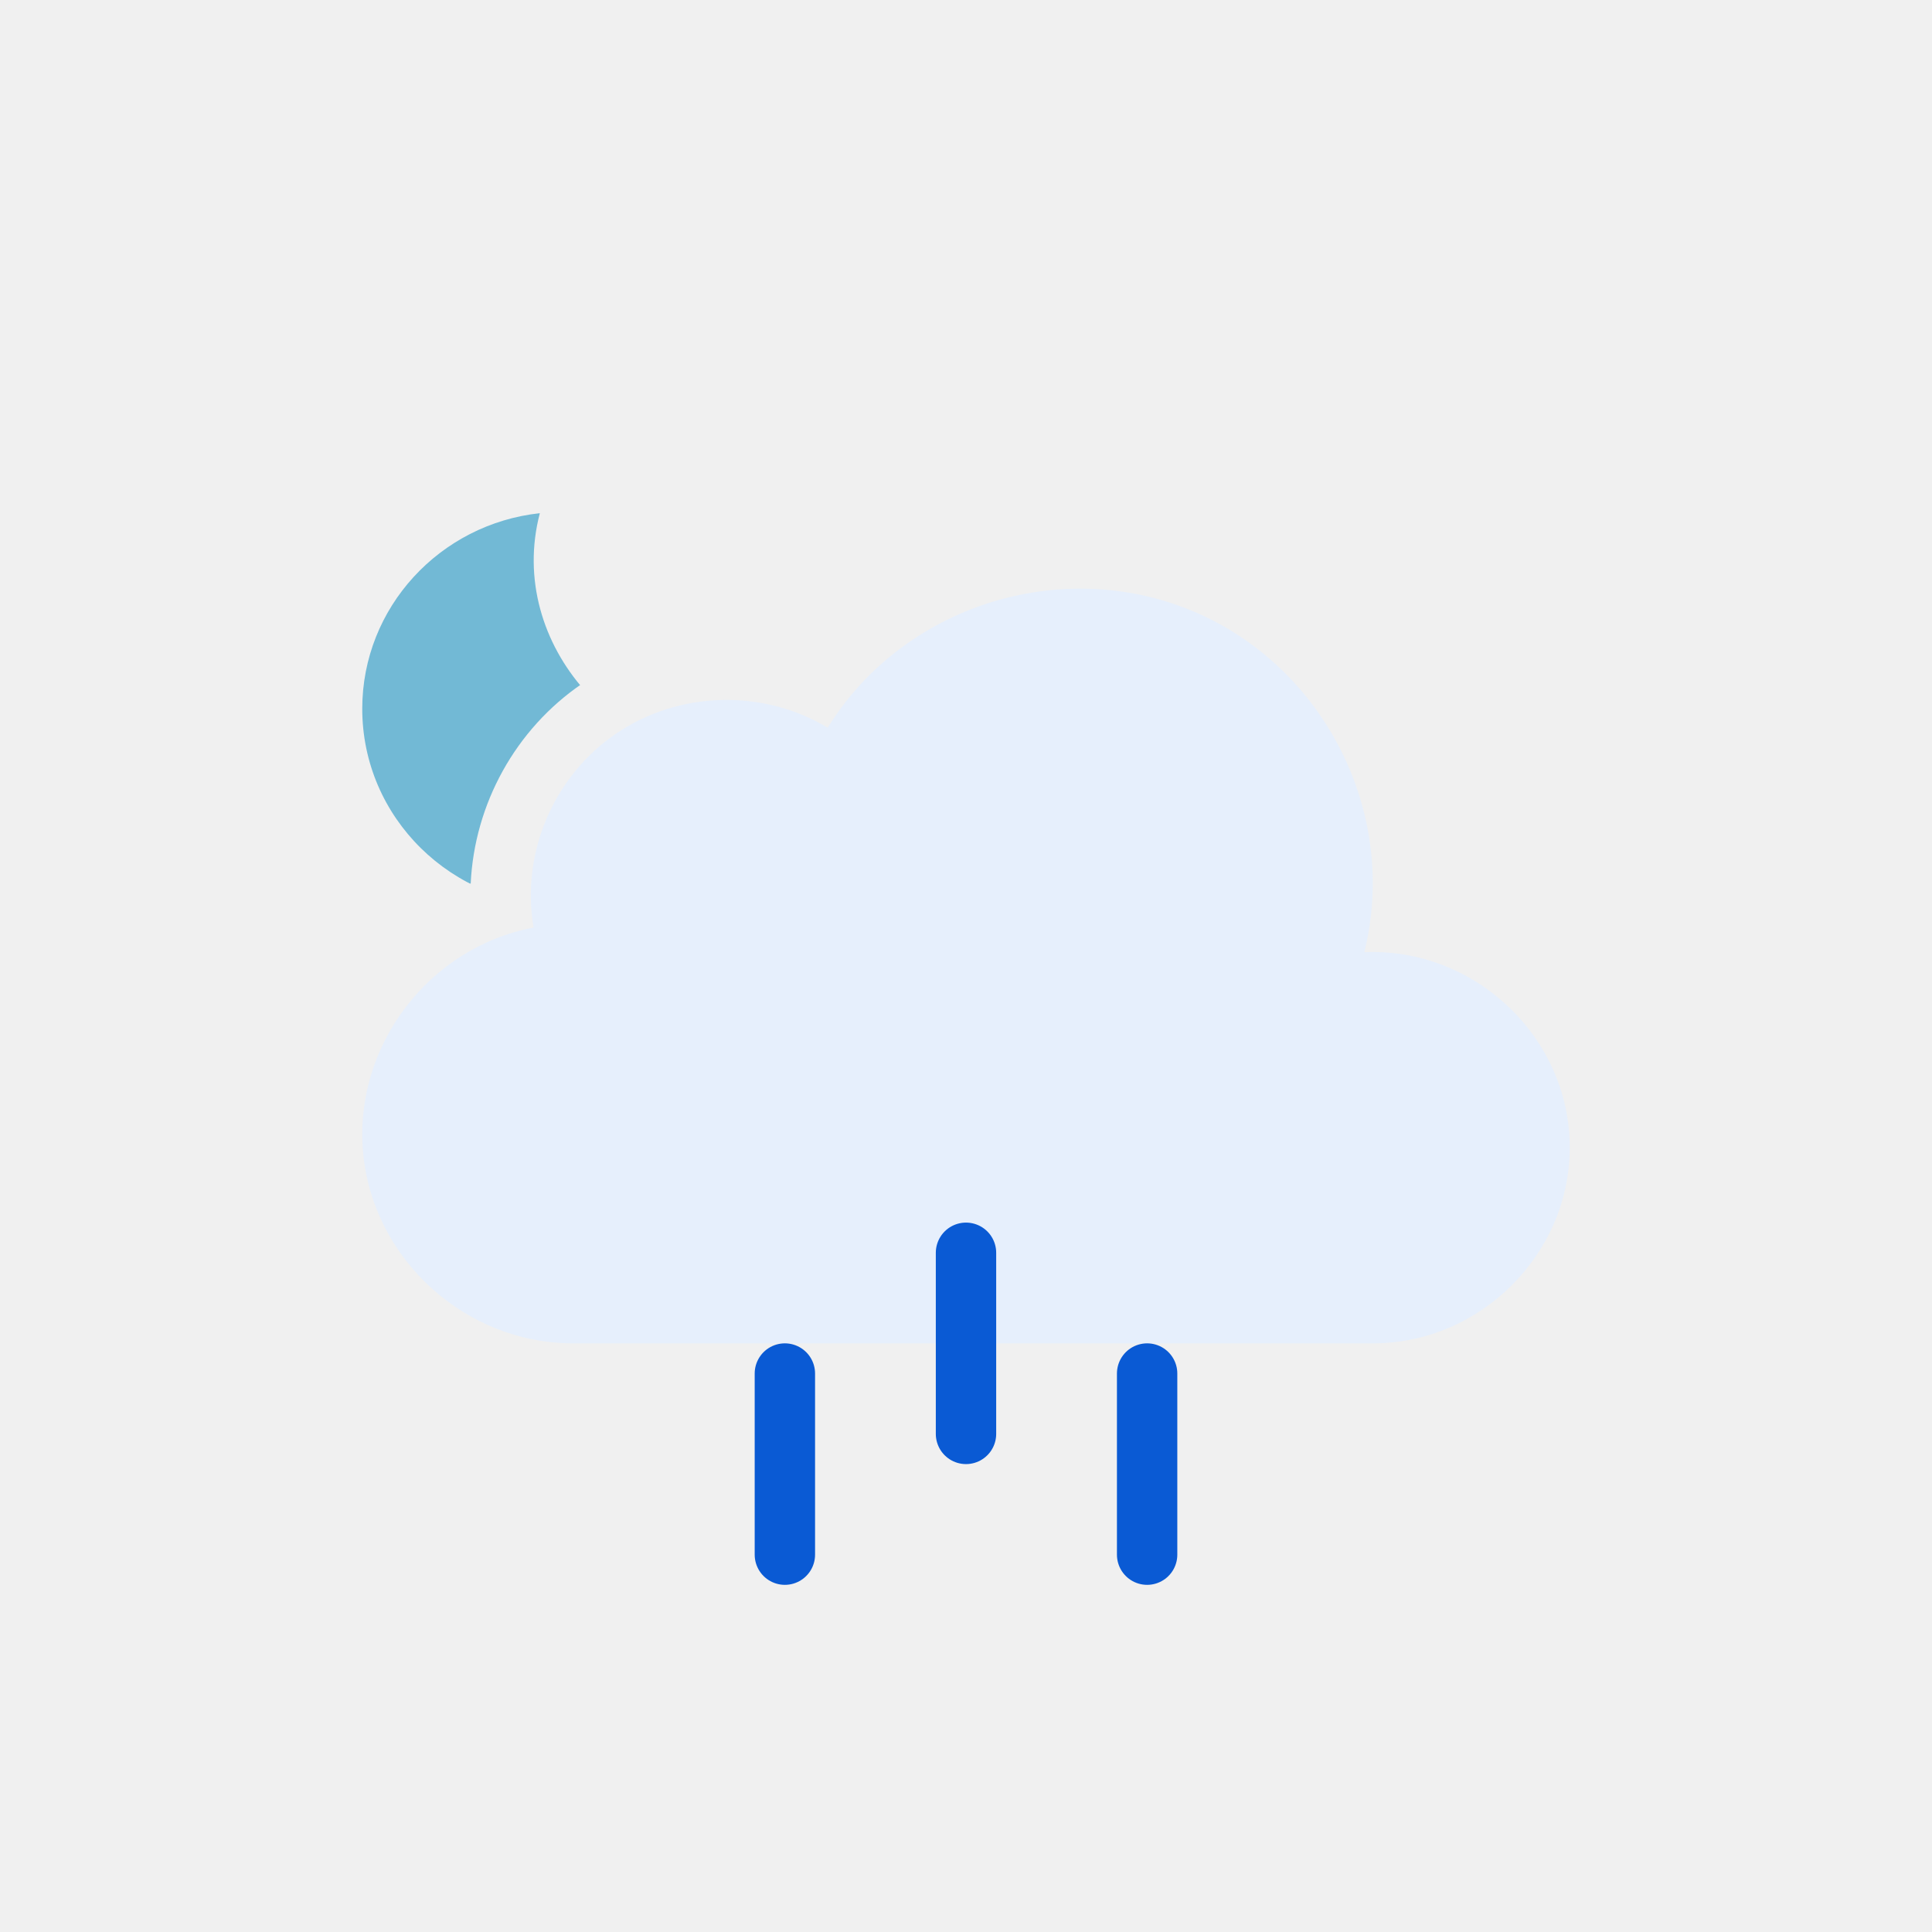
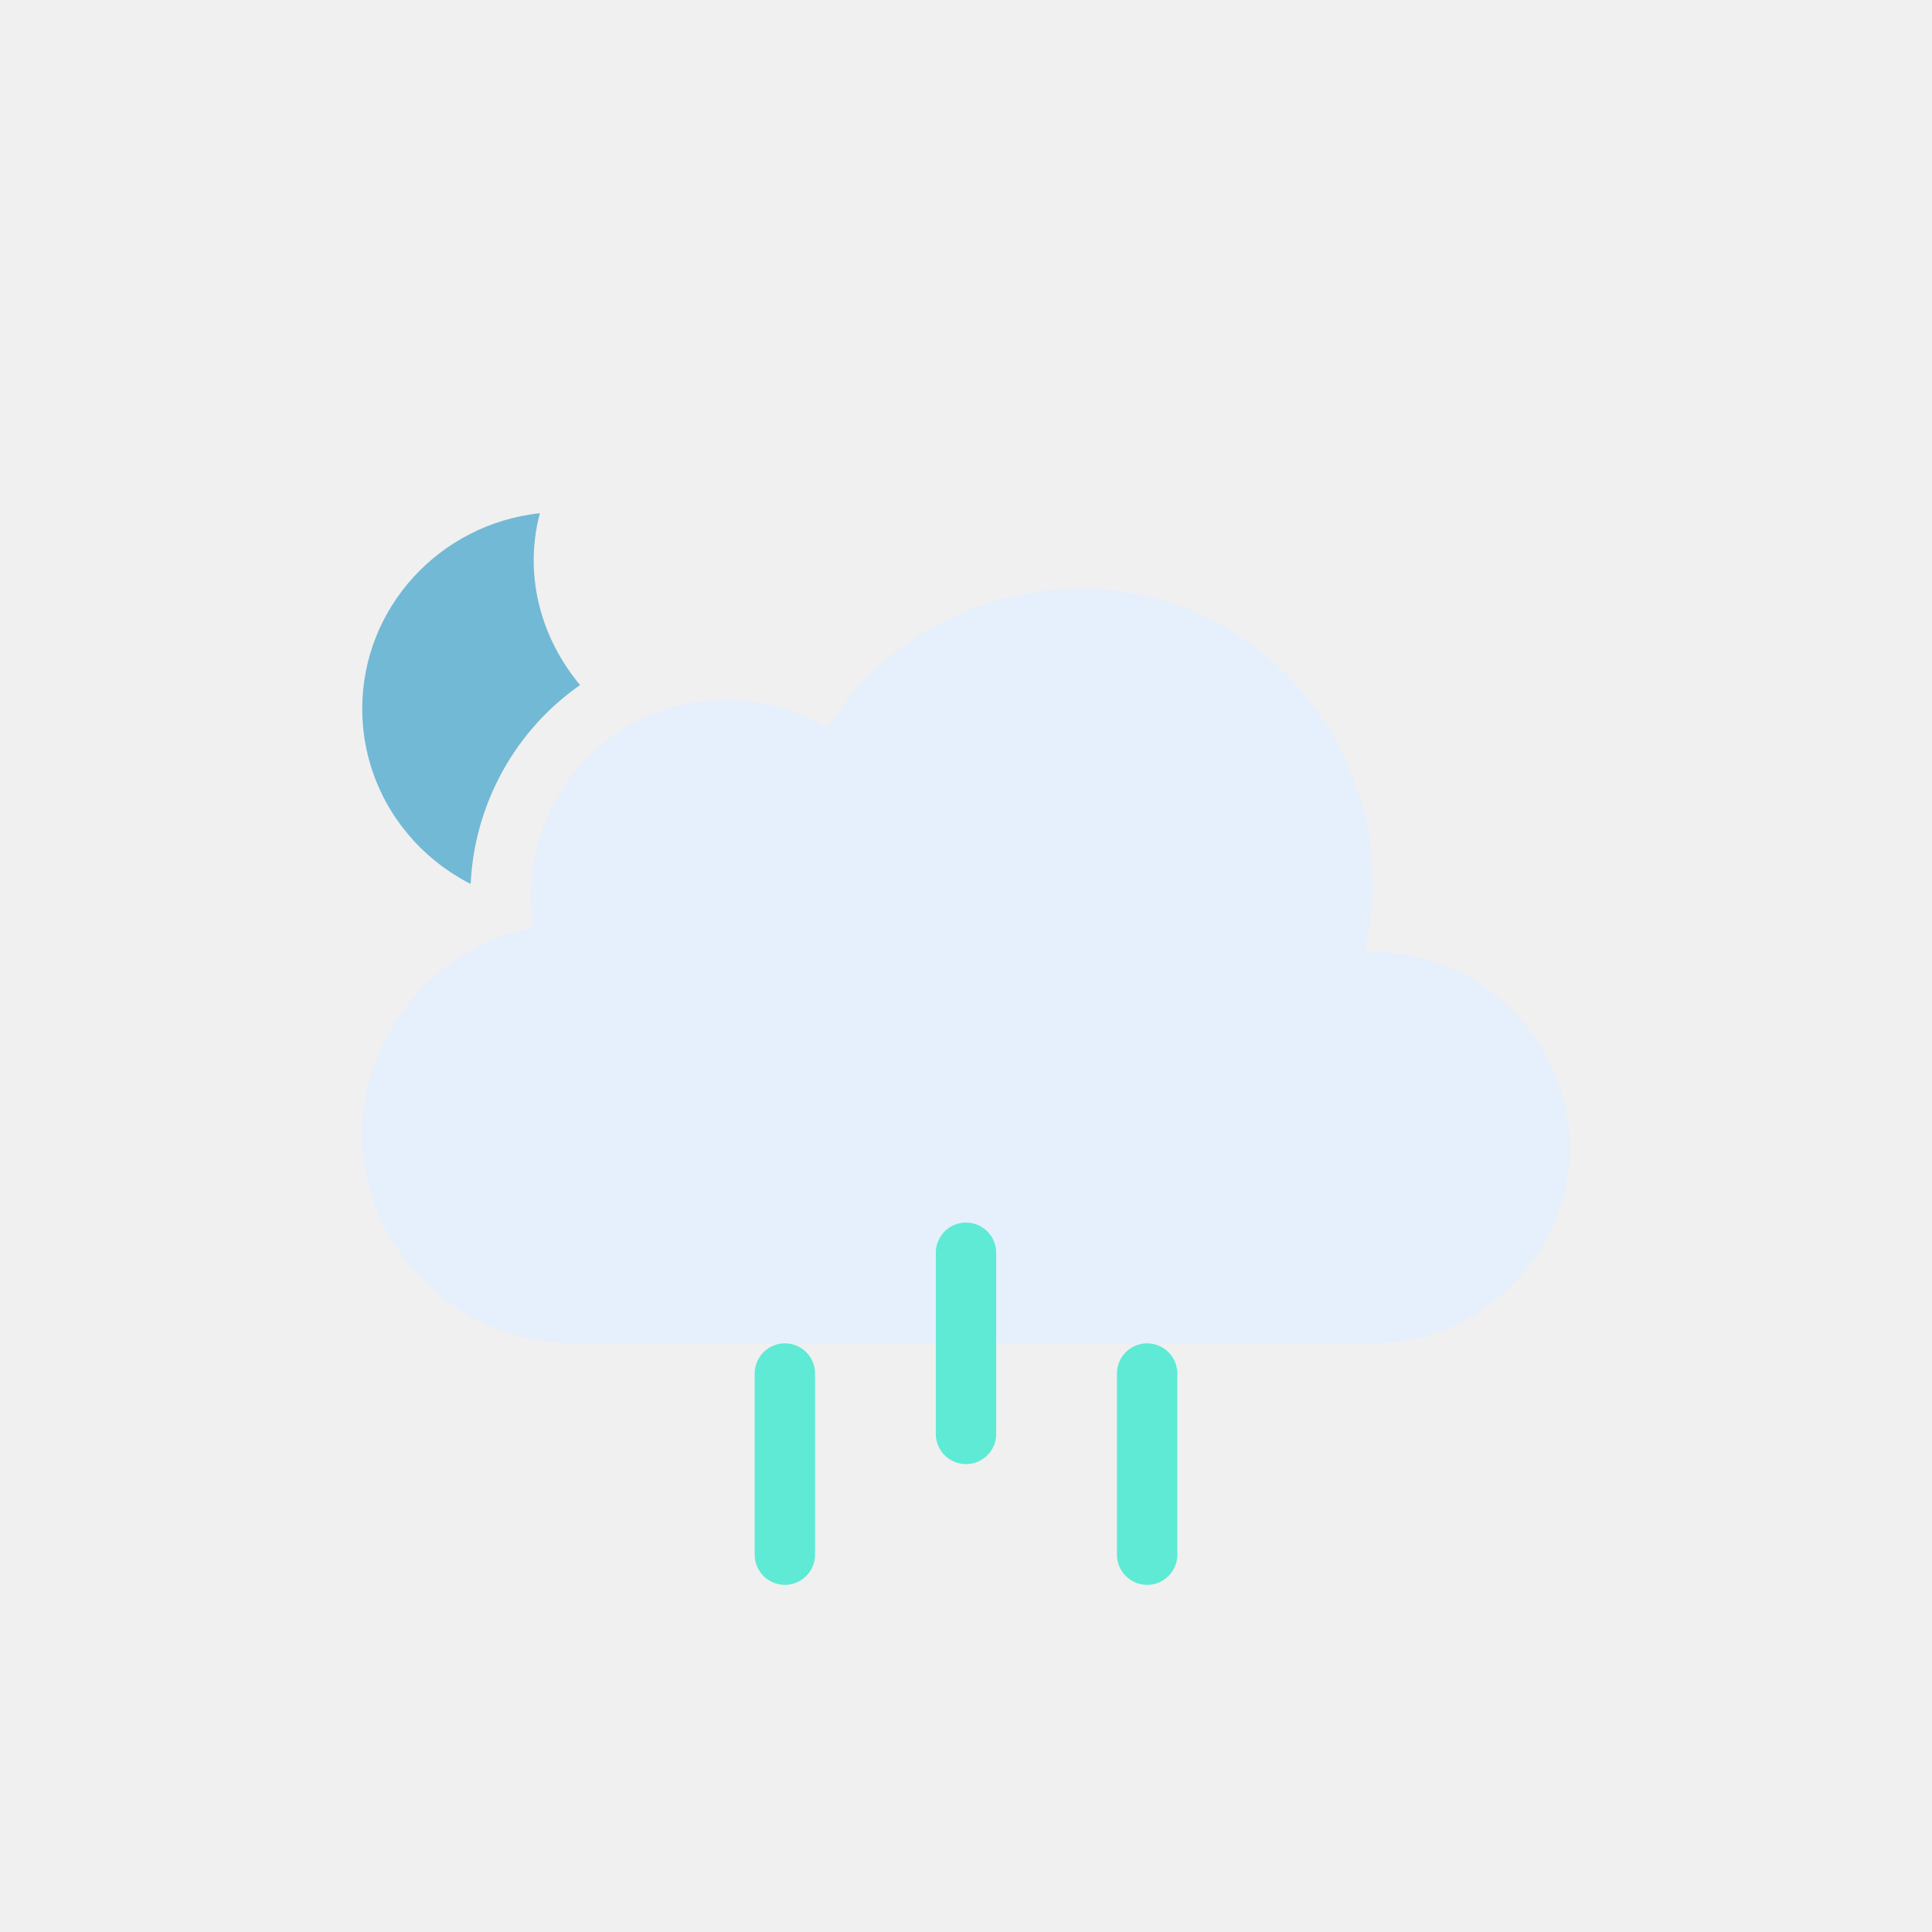
<svg xmlns="http://www.w3.org/2000/svg" viewBox="0 0 128 128" fill="none">
  <g id="partly-cloudy-night-rain" clip-path="url(#clip0_2045_39593)">
    <g id="Sky">
      <g id="Mask group">
        <mask id="mask0_2045_39593" style="mask-type:alpha" maskUnits="userSpaceOnUse" x="0" y="0" width="128" height="128">
          <g id="Cloud Mask">
            <path id="Subtract" fill-rule="evenodd" clip-rule="evenodd" d="M128 0H0V128H128V0ZM37.952 93H90.975C100.227 93 107.998 85.353 107.998 76.028C107.998 68.022 102.305 61.35 94.925 59.551C95.362 49.901 89.674 40.609 80.551 36.792C71.107 32.841 60.066 35.612 53.531 43.238C48.57 41.596 42.981 42.296 38.574 45.291C34.146 48.3 31.43 53.281 31.185 58.538C24.063 61.463 19.328 68.851 20.078 76.784C20.942 85.93 28.828 93.002 37.952 93Z" fill="black" />
          </g>
        </mask>
        <g mask="url(#mask0_2045_39593)">
          <g id="Moon">
            <path id="Moon_2" d="M35.766 34C29.15 34.714 24 40.241 24 46.959C24 54.161 29.918 60 37.218 60C43.371 60 48.527 55.846 50 50.229C41.217 51.171 33.477 42.72 35.766 34Z" fill="#72B9D5" />
          </g>
        </g>
      </g>
      <g id="Clouds">
        <g id="Cloud">
          <path id="Cloud_2" d="M90.389 63.086C92.684 53.882 87.741 44.136 79.008 40.482C70.265 36.824 59.828 40.138 54.837 48.212C50.536 45.625 44.975 45.778 40.824 48.599C36.683 51.413 34.5 56.514 35.35 61.454C28.393 62.769 23.393 69.339 24.061 76.408C24.73 83.478 30.872 89.002 37.953 89C55.607 89 73.306 89 90.977 89C98.045 89 104 83.119 104 76.028C104 68.701 97.677 62.767 90.389 63.086Z" fill="#E6EFFC" />
        </g>
      </g>
    </g>
    <g id="Precipitation">
      <g id="Raindrops">
-         <path id="Raindrop 1" d="M52 83V95" stroke="#0A5AD4" stroke-width="4" stroke-linecap="round" transform="translate(0, 8)" />
-         <path id="Raindrop 2" d="M64 83V95" stroke="#0A5AD4" stroke-width="4" stroke-linecap="round" transform="translate(0, 0)" />
-         <path id="Raindrop 3" d="M76 83V95" stroke="#0A5AD4" stroke-width="4" stroke-linecap="round" transform="translate(0, 8)" />
+         <path id="Raindrop 1" d="M52 83V95" stroke="#5EEAD4" stroke-width="4" stroke-linecap="round" transform="translate(0, 8)" />
+         <path id="Raindrop 2" d="M64 83V95" stroke="#5EEAD4" stroke-width="4" stroke-linecap="round" transform="translate(0, 0)" />
+         <path id="Raindrop 3" d="M76 83V95" stroke="#5EEAD4" stroke-width="4" stroke-linecap="round" transform="translate(0, 8)" />
      </g>
    </g>
  </g>
  <defs>
    <clipPath id="clip0_2045_39593">
      <rect width="128" height="128" fill="white" />
    </clipPath>
  </defs>
</svg>
